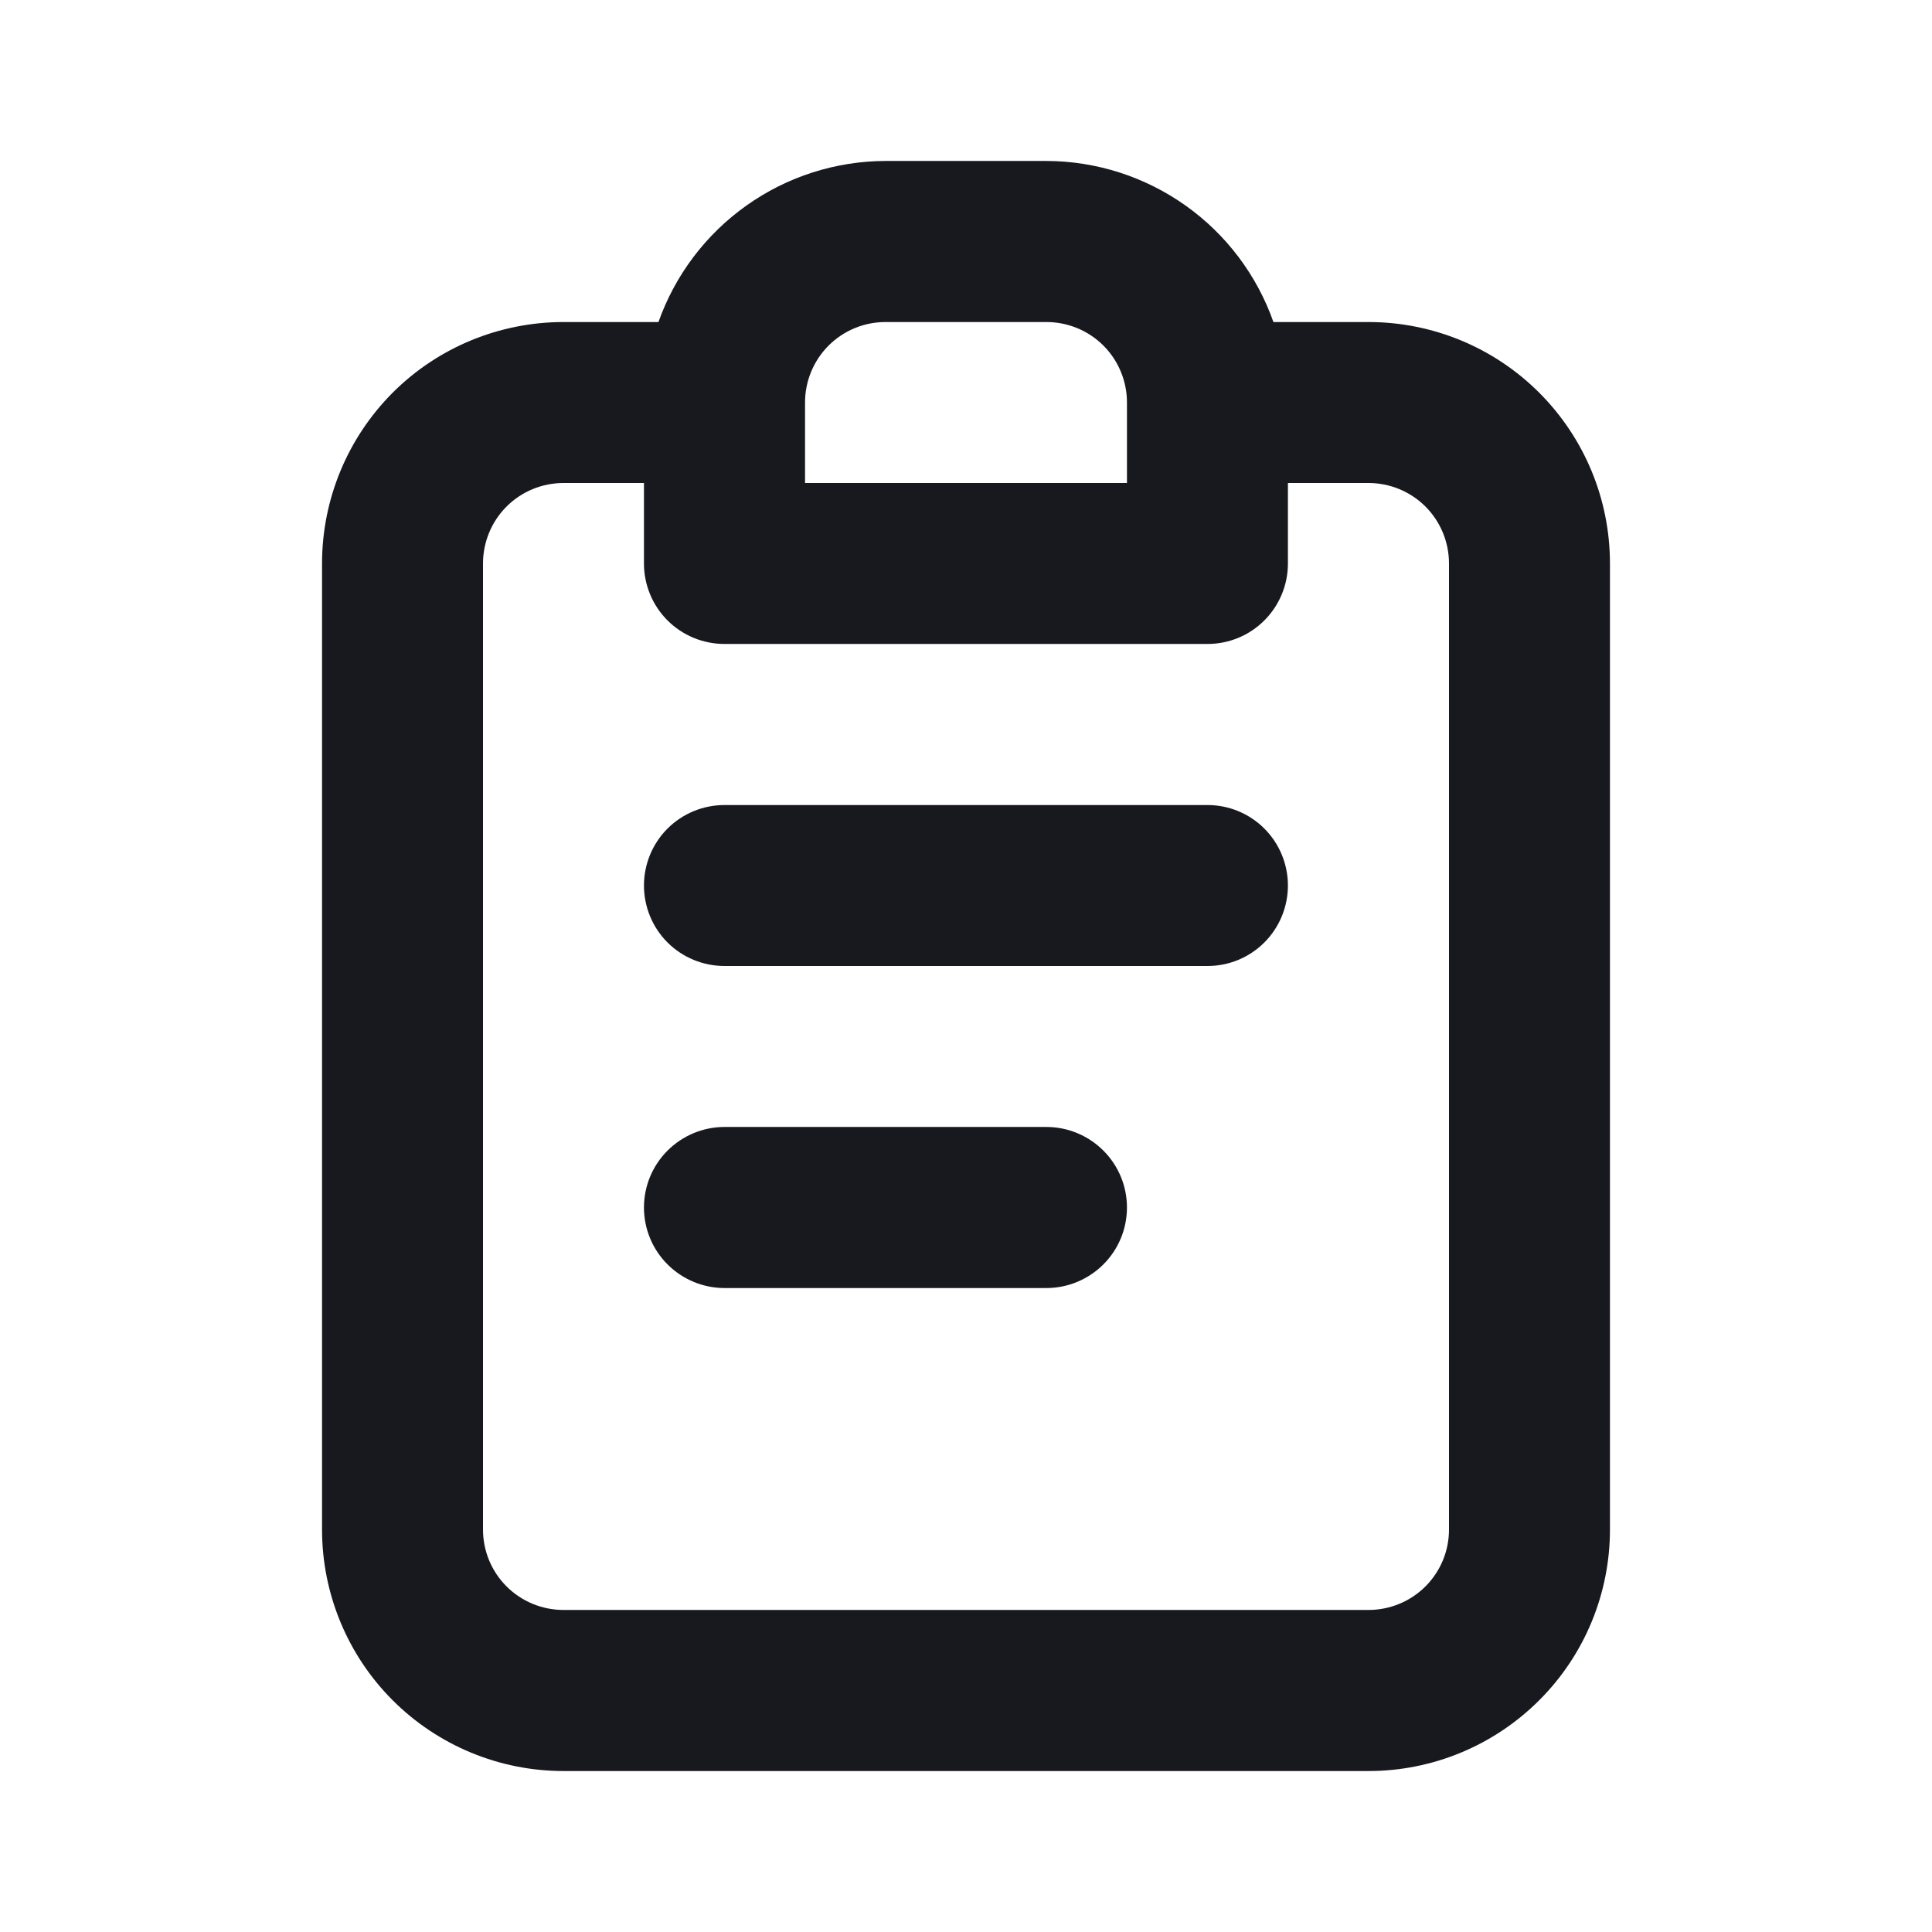
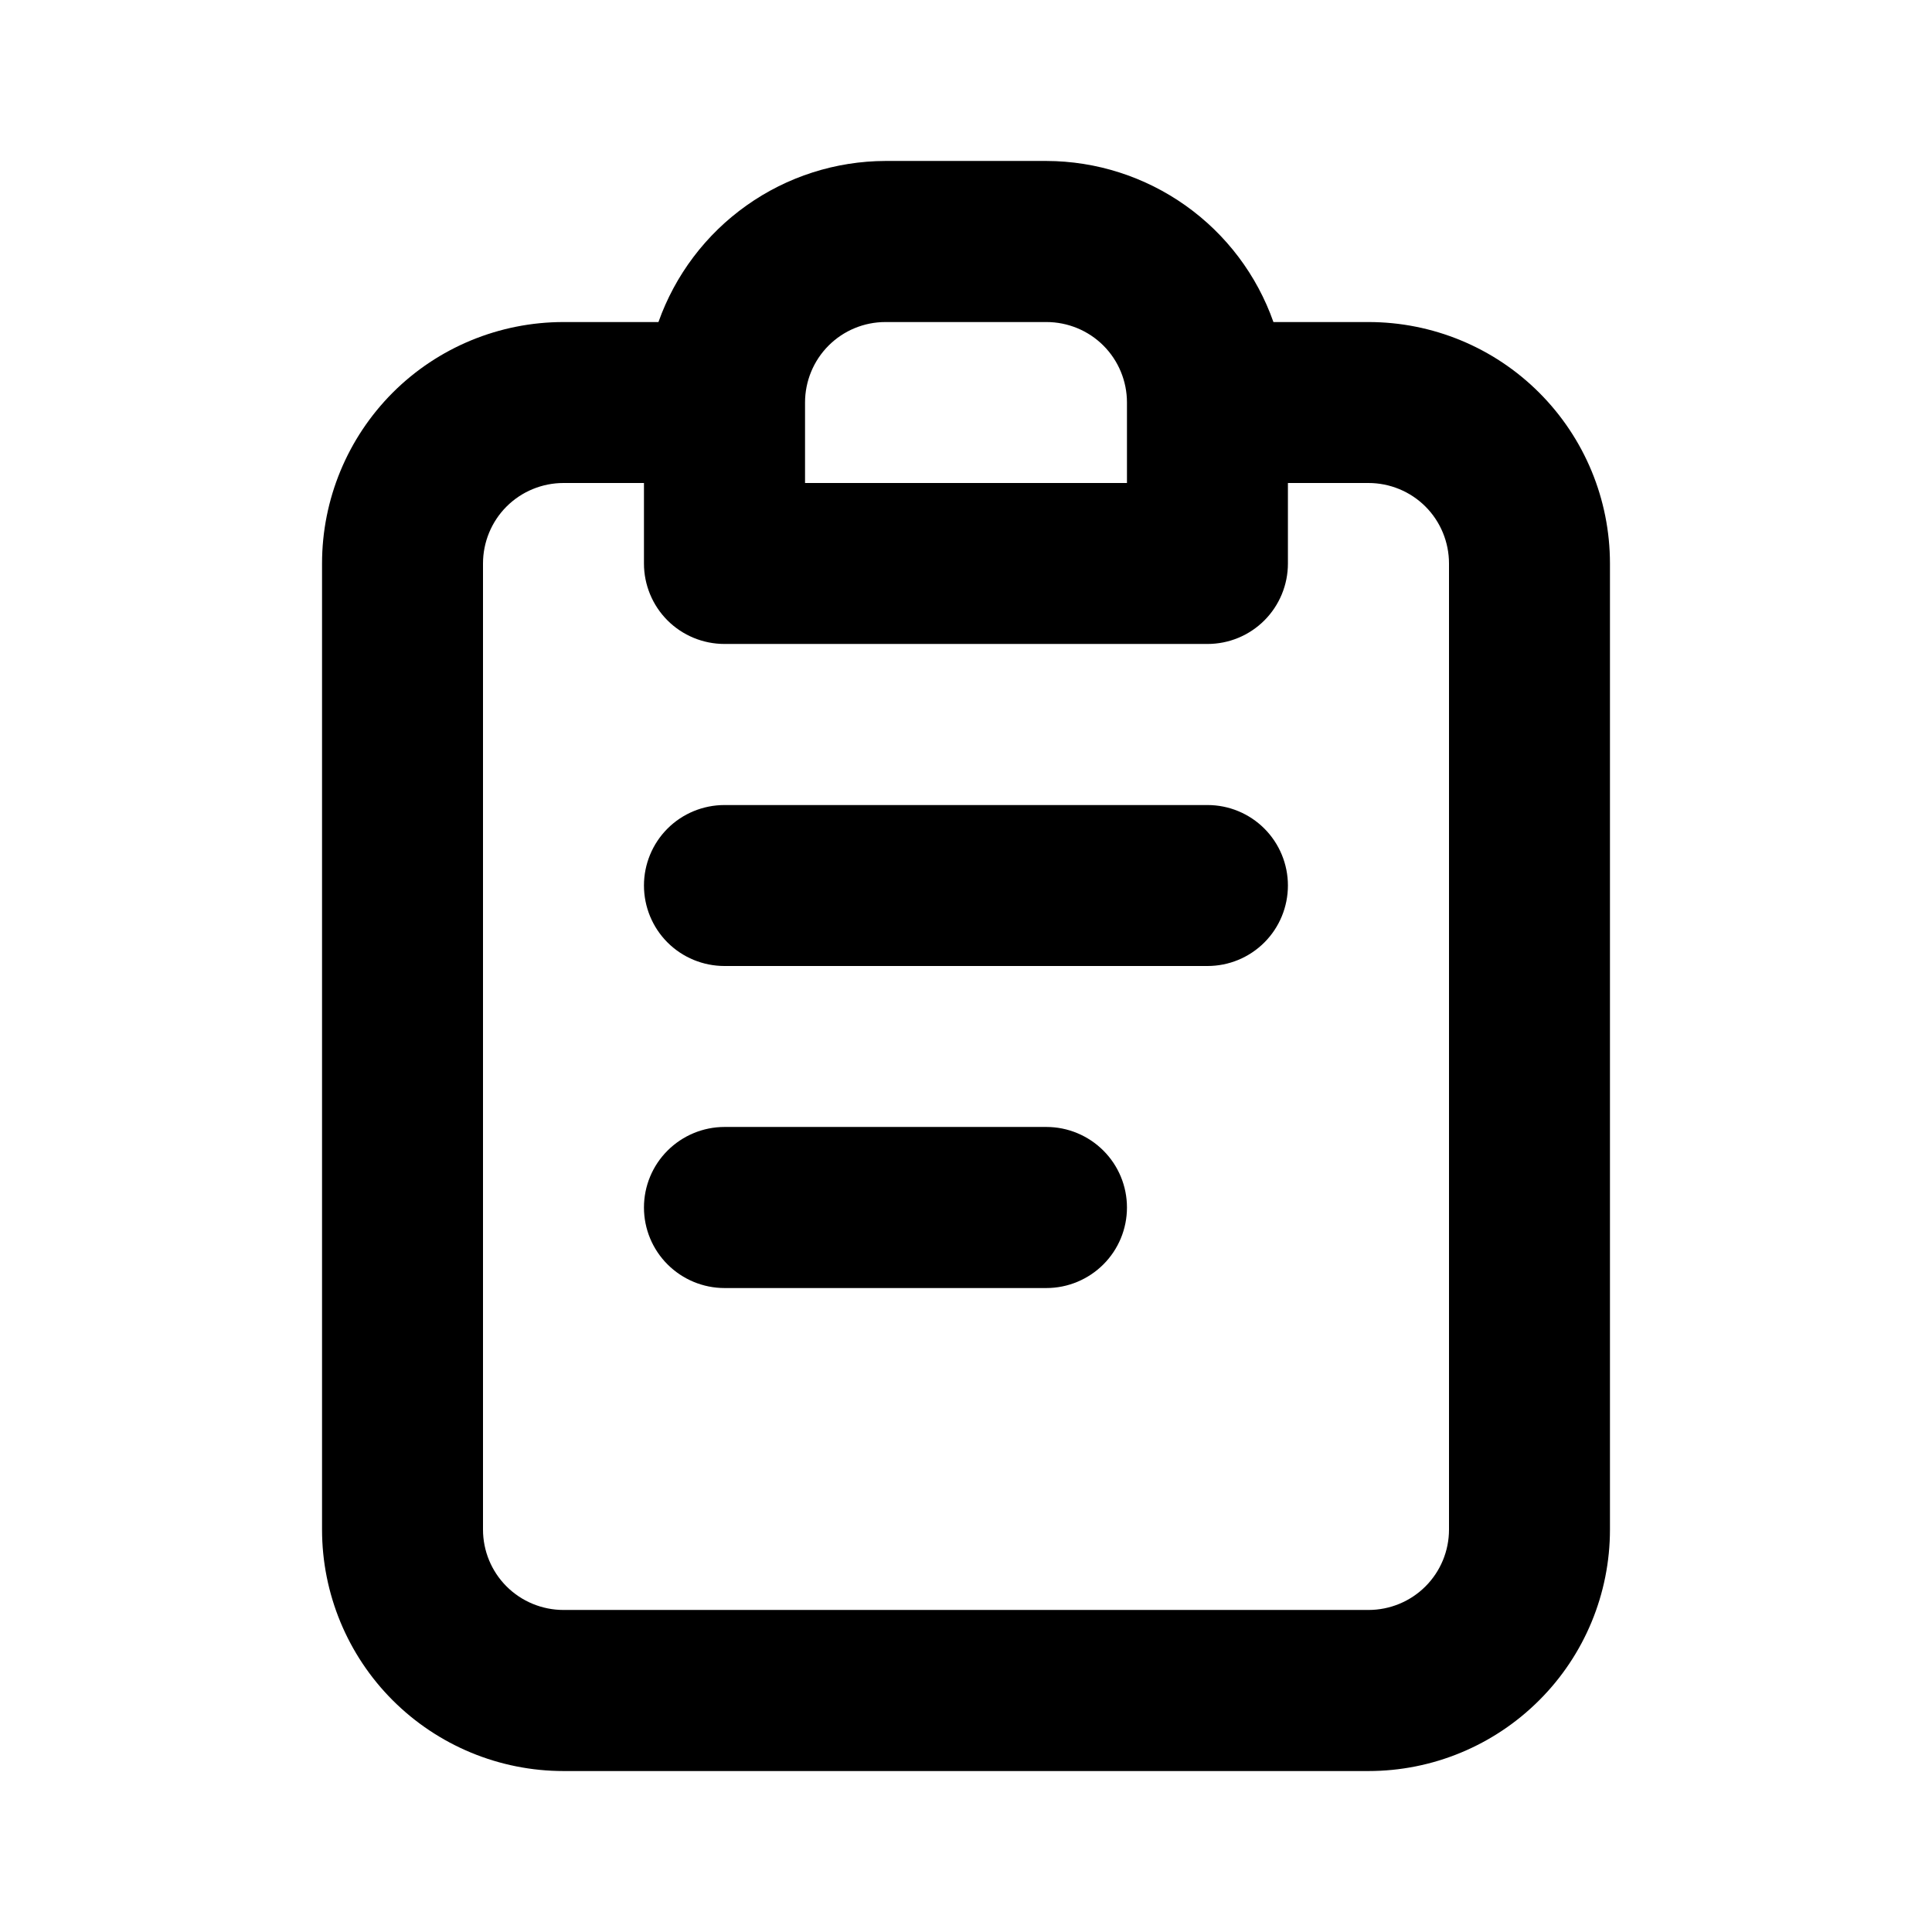
- <svg xmlns="http://www.w3.org/2000/svg" width="16" height="16" viewBox="0 0 16 16" fill="none">
-   <path d="M8.666 9.333H6C5.823 9.333 5.653 9.404 5.528 9.529C5.403 9.654 5.333 9.823 5.333 10C5.333 10.177 5.403 10.346 5.528 10.471C5.653 10.596 5.823 10.667 6 10.667H8.666C8.843 10.667 9.013 10.596 9.138 10.471C9.263 10.346 9.333 10.177 9.333 10C9.333 9.823 9.263 9.654 9.138 9.529C9.013 9.404 8.843 9.333 8.666 9.333ZM11.333 2.667H10.546C10.409 2.278 10.155 1.941 9.818 1.702C9.481 1.463 9.079 1.334 8.666 1.333H7.333C6.921 1.334 6.518 1.463 6.182 1.702C5.845 1.941 5.591 2.278 5.453 2.667H4.667C4.136 2.667 3.627 2.877 3.252 3.252C2.877 3.628 2.667 4.136 2.667 4.667V12.667C2.667 13.197 2.877 13.706 3.252 14.081C3.627 14.456 4.136 14.667 4.667 14.667H11.333C11.864 14.667 12.372 14.456 12.747 14.081C13.123 13.706 13.333 13.197 13.333 12.667V4.667C13.333 4.136 13.123 3.628 12.747 3.252C12.372 2.877 11.864 2.667 11.333 2.667ZM6.667 3.333C6.667 3.157 6.737 2.987 6.862 2.862C6.987 2.737 7.156 2.667 7.333 2.667H8.666C8.843 2.667 9.013 2.737 9.138 2.862C9.263 2.987 9.333 3.157 9.333 3.333V4H6.667V3.333ZM12 12.667C12 12.844 11.93 13.013 11.805 13.138C11.68 13.263 11.51 13.333 11.333 13.333H4.667C4.49 13.333 4.32 13.263 4.195 13.138C4.07 13.013 4 12.844 4 12.667V4.667C4 4.49 4.07 4.32 4.195 4.195C4.32 4.07 4.49 4 4.667 4H5.333V4.667C5.333 4.843 5.403 5.013 5.528 5.138C5.653 5.263 5.823 5.333 6 5.333H10C10.177 5.333 10.346 5.263 10.471 5.138C10.596 5.013 10.666 4.843 10.666 4.667V4H11.333C11.51 4 11.68 4.07 11.805 4.195C11.93 4.32 12 4.49 12 4.667V12.667ZM10 6.667H6C5.823 6.667 5.653 6.737 5.528 6.862C5.403 6.987 5.333 7.157 5.333 7.333C5.333 7.51 5.403 7.68 5.528 7.805C5.653 7.93 5.823 8 6 8H10C10.177 8 10.346 7.93 10.471 7.805C10.596 7.68 10.666 7.51 10.666 7.333C10.666 7.157 10.596 6.987 10.471 6.862C10.346 6.737 10.177 6.667 10 6.667Z" fill="#18191F" />
+ <svg xmlns="http://www.w3.org/2000/svg" width="16" height="16" viewBox="0 0 16 16" fill="current">
+   <path d="M8.666 9.333H6C5.823 9.333 5.653 9.404 5.528 9.529C5.403 9.654 5.333 9.823 5.333 10C5.333 10.177 5.403 10.346 5.528 10.471C5.653 10.596 5.823 10.667 6 10.667H8.666C8.843 10.667 9.013 10.596 9.138 10.471C9.263 10.346 9.333 10.177 9.333 10C9.333 9.823 9.263 9.654 9.138 9.529C9.013 9.404 8.843 9.333 8.666 9.333ZM11.333 2.667H10.546C10.409 2.278 10.155 1.941 9.818 1.702C9.481 1.463 9.079 1.334 8.666 1.333H7.333C6.921 1.334 6.518 1.463 6.182 1.702C5.845 1.941 5.591 2.278 5.453 2.667H4.667C4.136 2.667 3.627 2.877 3.252 3.252C2.877 3.628 2.667 4.136 2.667 4.667V12.667C2.667 13.197 2.877 13.706 3.252 14.081C3.627 14.456 4.136 14.667 4.667 14.667H11.333C11.864 14.667 12.372 14.456 12.747 14.081C13.123 13.706 13.333 13.197 13.333 12.667V4.667C13.333 4.136 13.123 3.628 12.747 3.252C12.372 2.877 11.864 2.667 11.333 2.667ZM6.667 3.333C6.667 3.157 6.737 2.987 6.862 2.862C6.987 2.737 7.156 2.667 7.333 2.667H8.666C8.843 2.667 9.013 2.737 9.138 2.862C9.263 2.987 9.333 3.157 9.333 3.333V4H6.667V3.333ZM12 12.667C12 12.844 11.93 13.013 11.805 13.138C11.68 13.263 11.51 13.333 11.333 13.333H4.667C4.49 13.333 4.32 13.263 4.195 13.138C4.07 13.013 4 12.844 4 12.667V4.667C4 4.49 4.07 4.32 4.195 4.195C4.32 4.07 4.49 4 4.667 4H5.333V4.667C5.333 4.843 5.403 5.013 5.528 5.138C5.653 5.263 5.823 5.333 6 5.333H10C10.177 5.333 10.346 5.263 10.471 5.138C10.596 5.013 10.666 4.843 10.666 4.667V4H11.333C11.51 4 11.68 4.07 11.805 4.195C11.93 4.32 12 4.49 12 4.667V12.667ZM10 6.667H6C5.823 6.667 5.653 6.737 5.528 6.862C5.403 6.987 5.333 7.157 5.333 7.333C5.333 7.51 5.403 7.68 5.528 7.805C5.653 7.93 5.823 8 6 8H10C10.177 8 10.346 7.93 10.471 7.805C10.596 7.68 10.666 7.51 10.666 7.333C10.666 7.157 10.596 6.987 10.471 6.862C10.346 6.737 10.177 6.667 10 6.667Z" fill="current" />
</svg>
